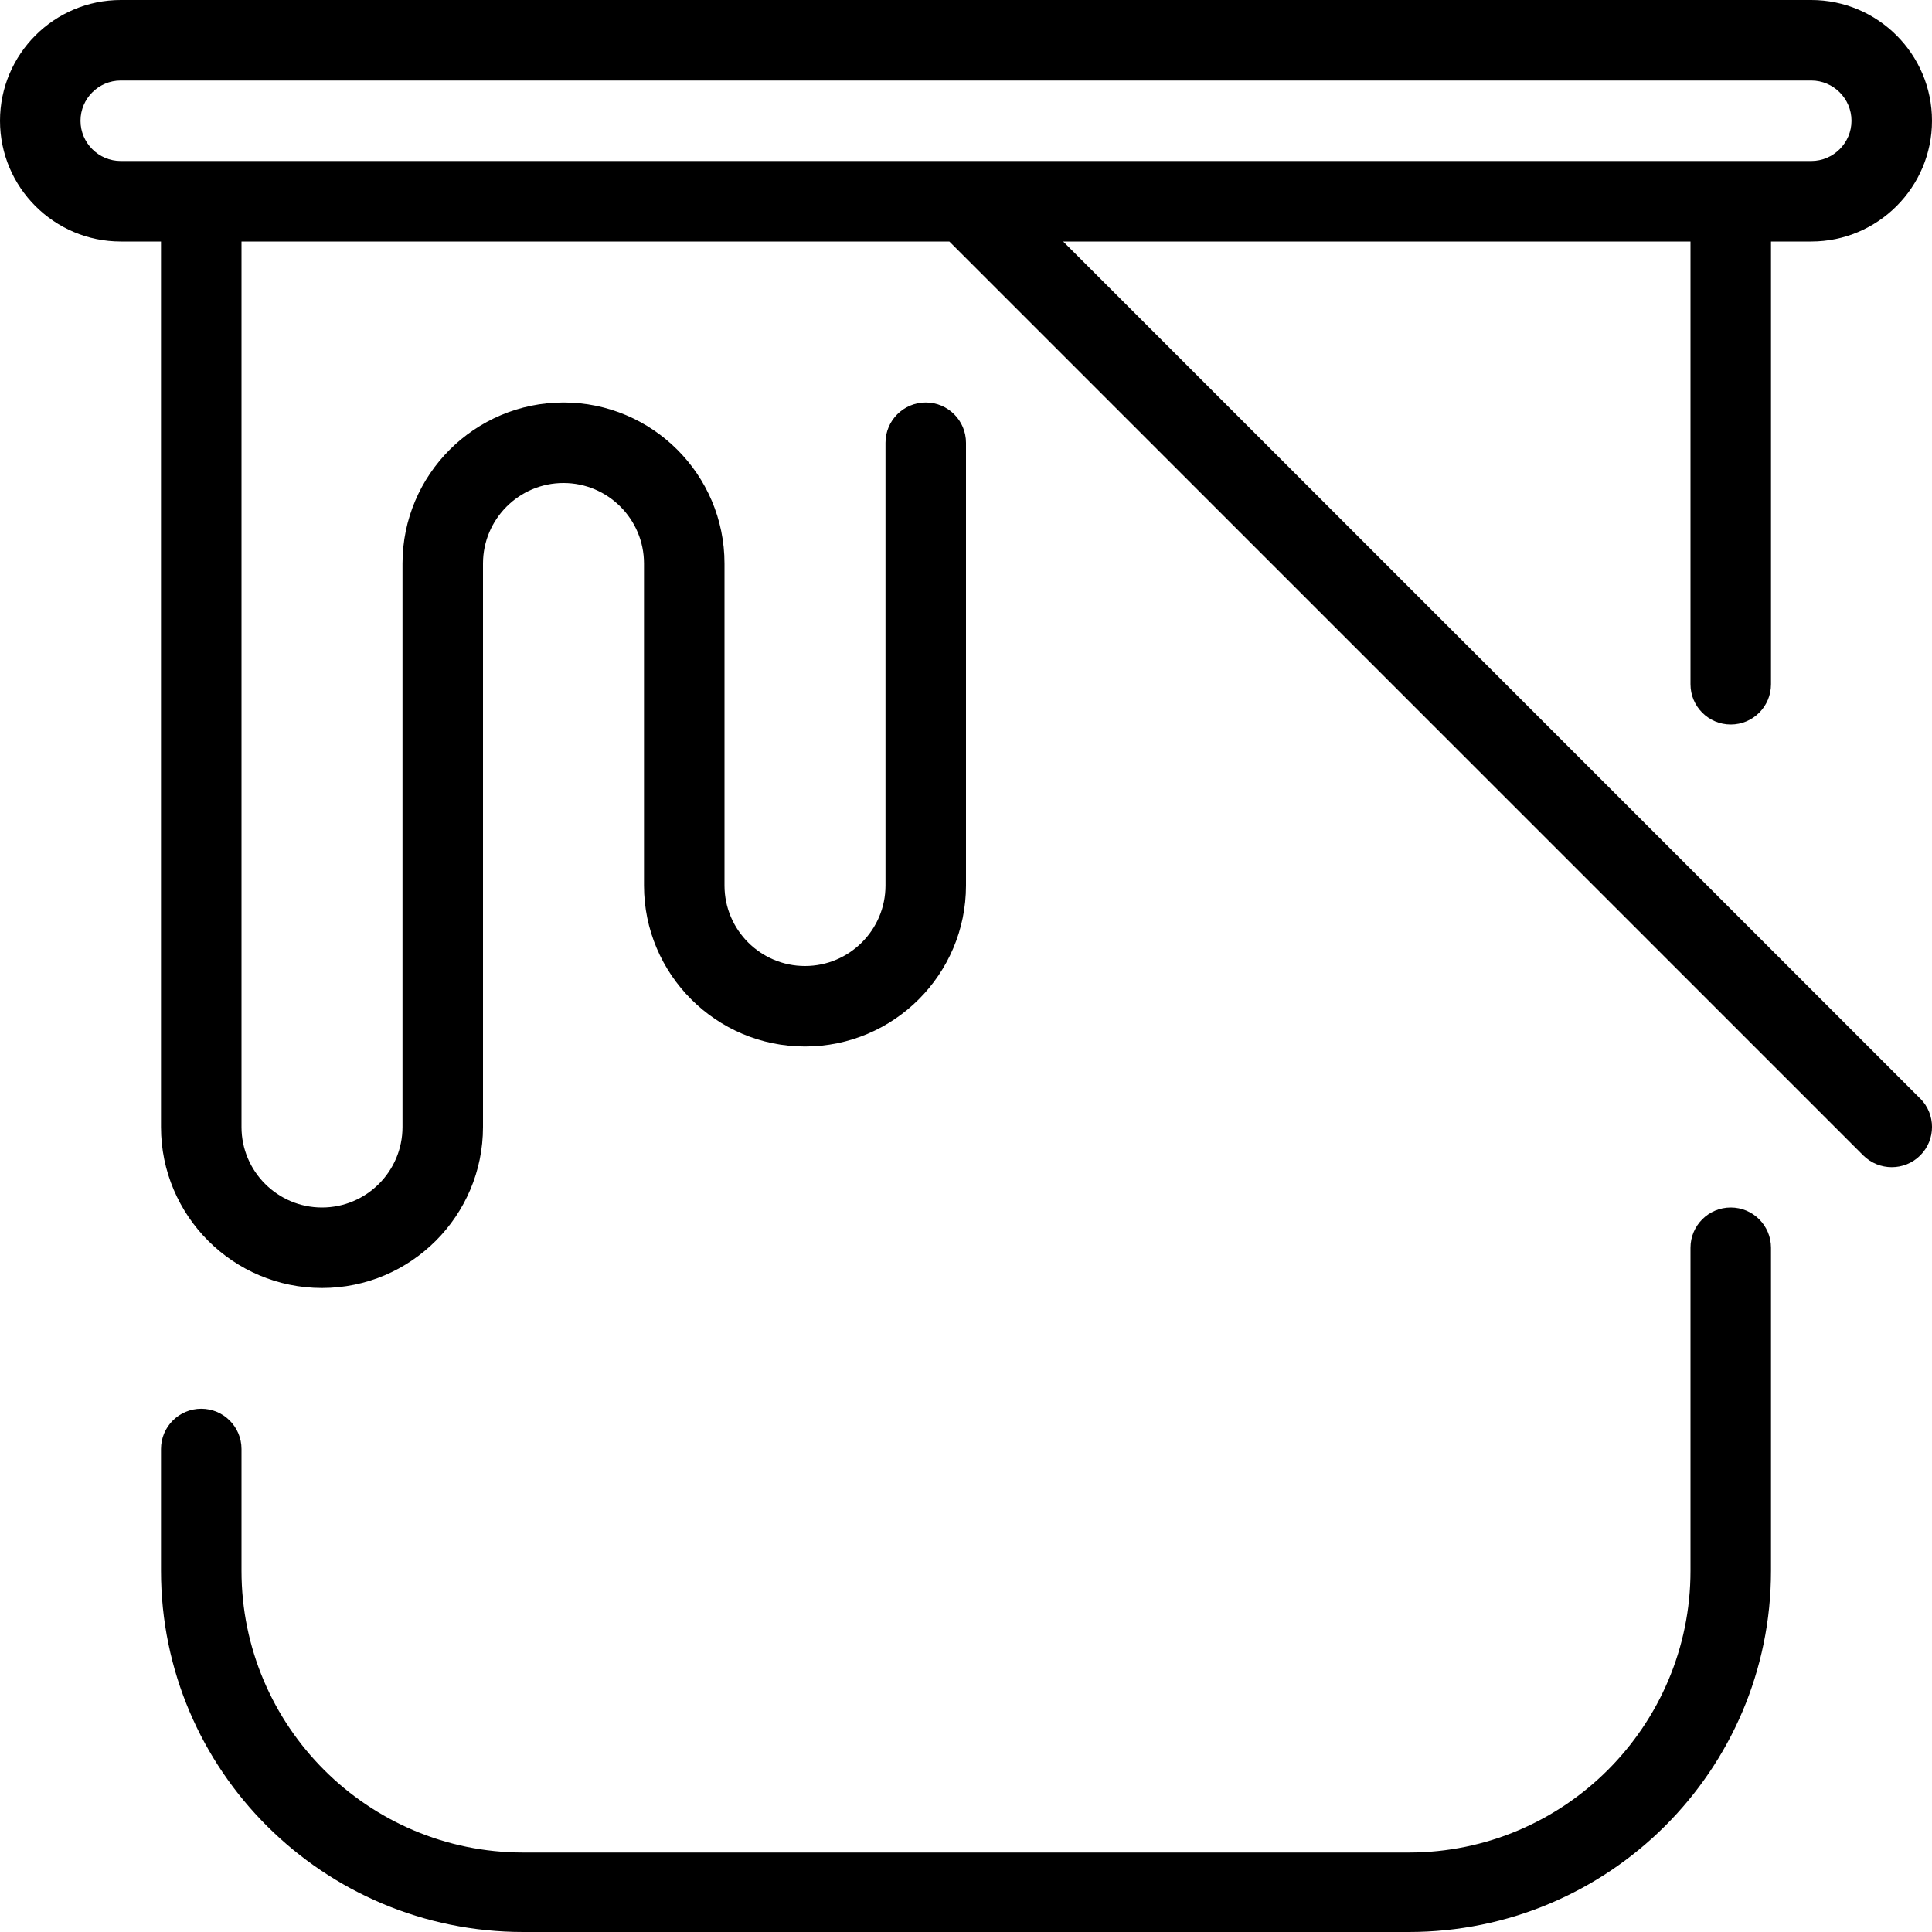
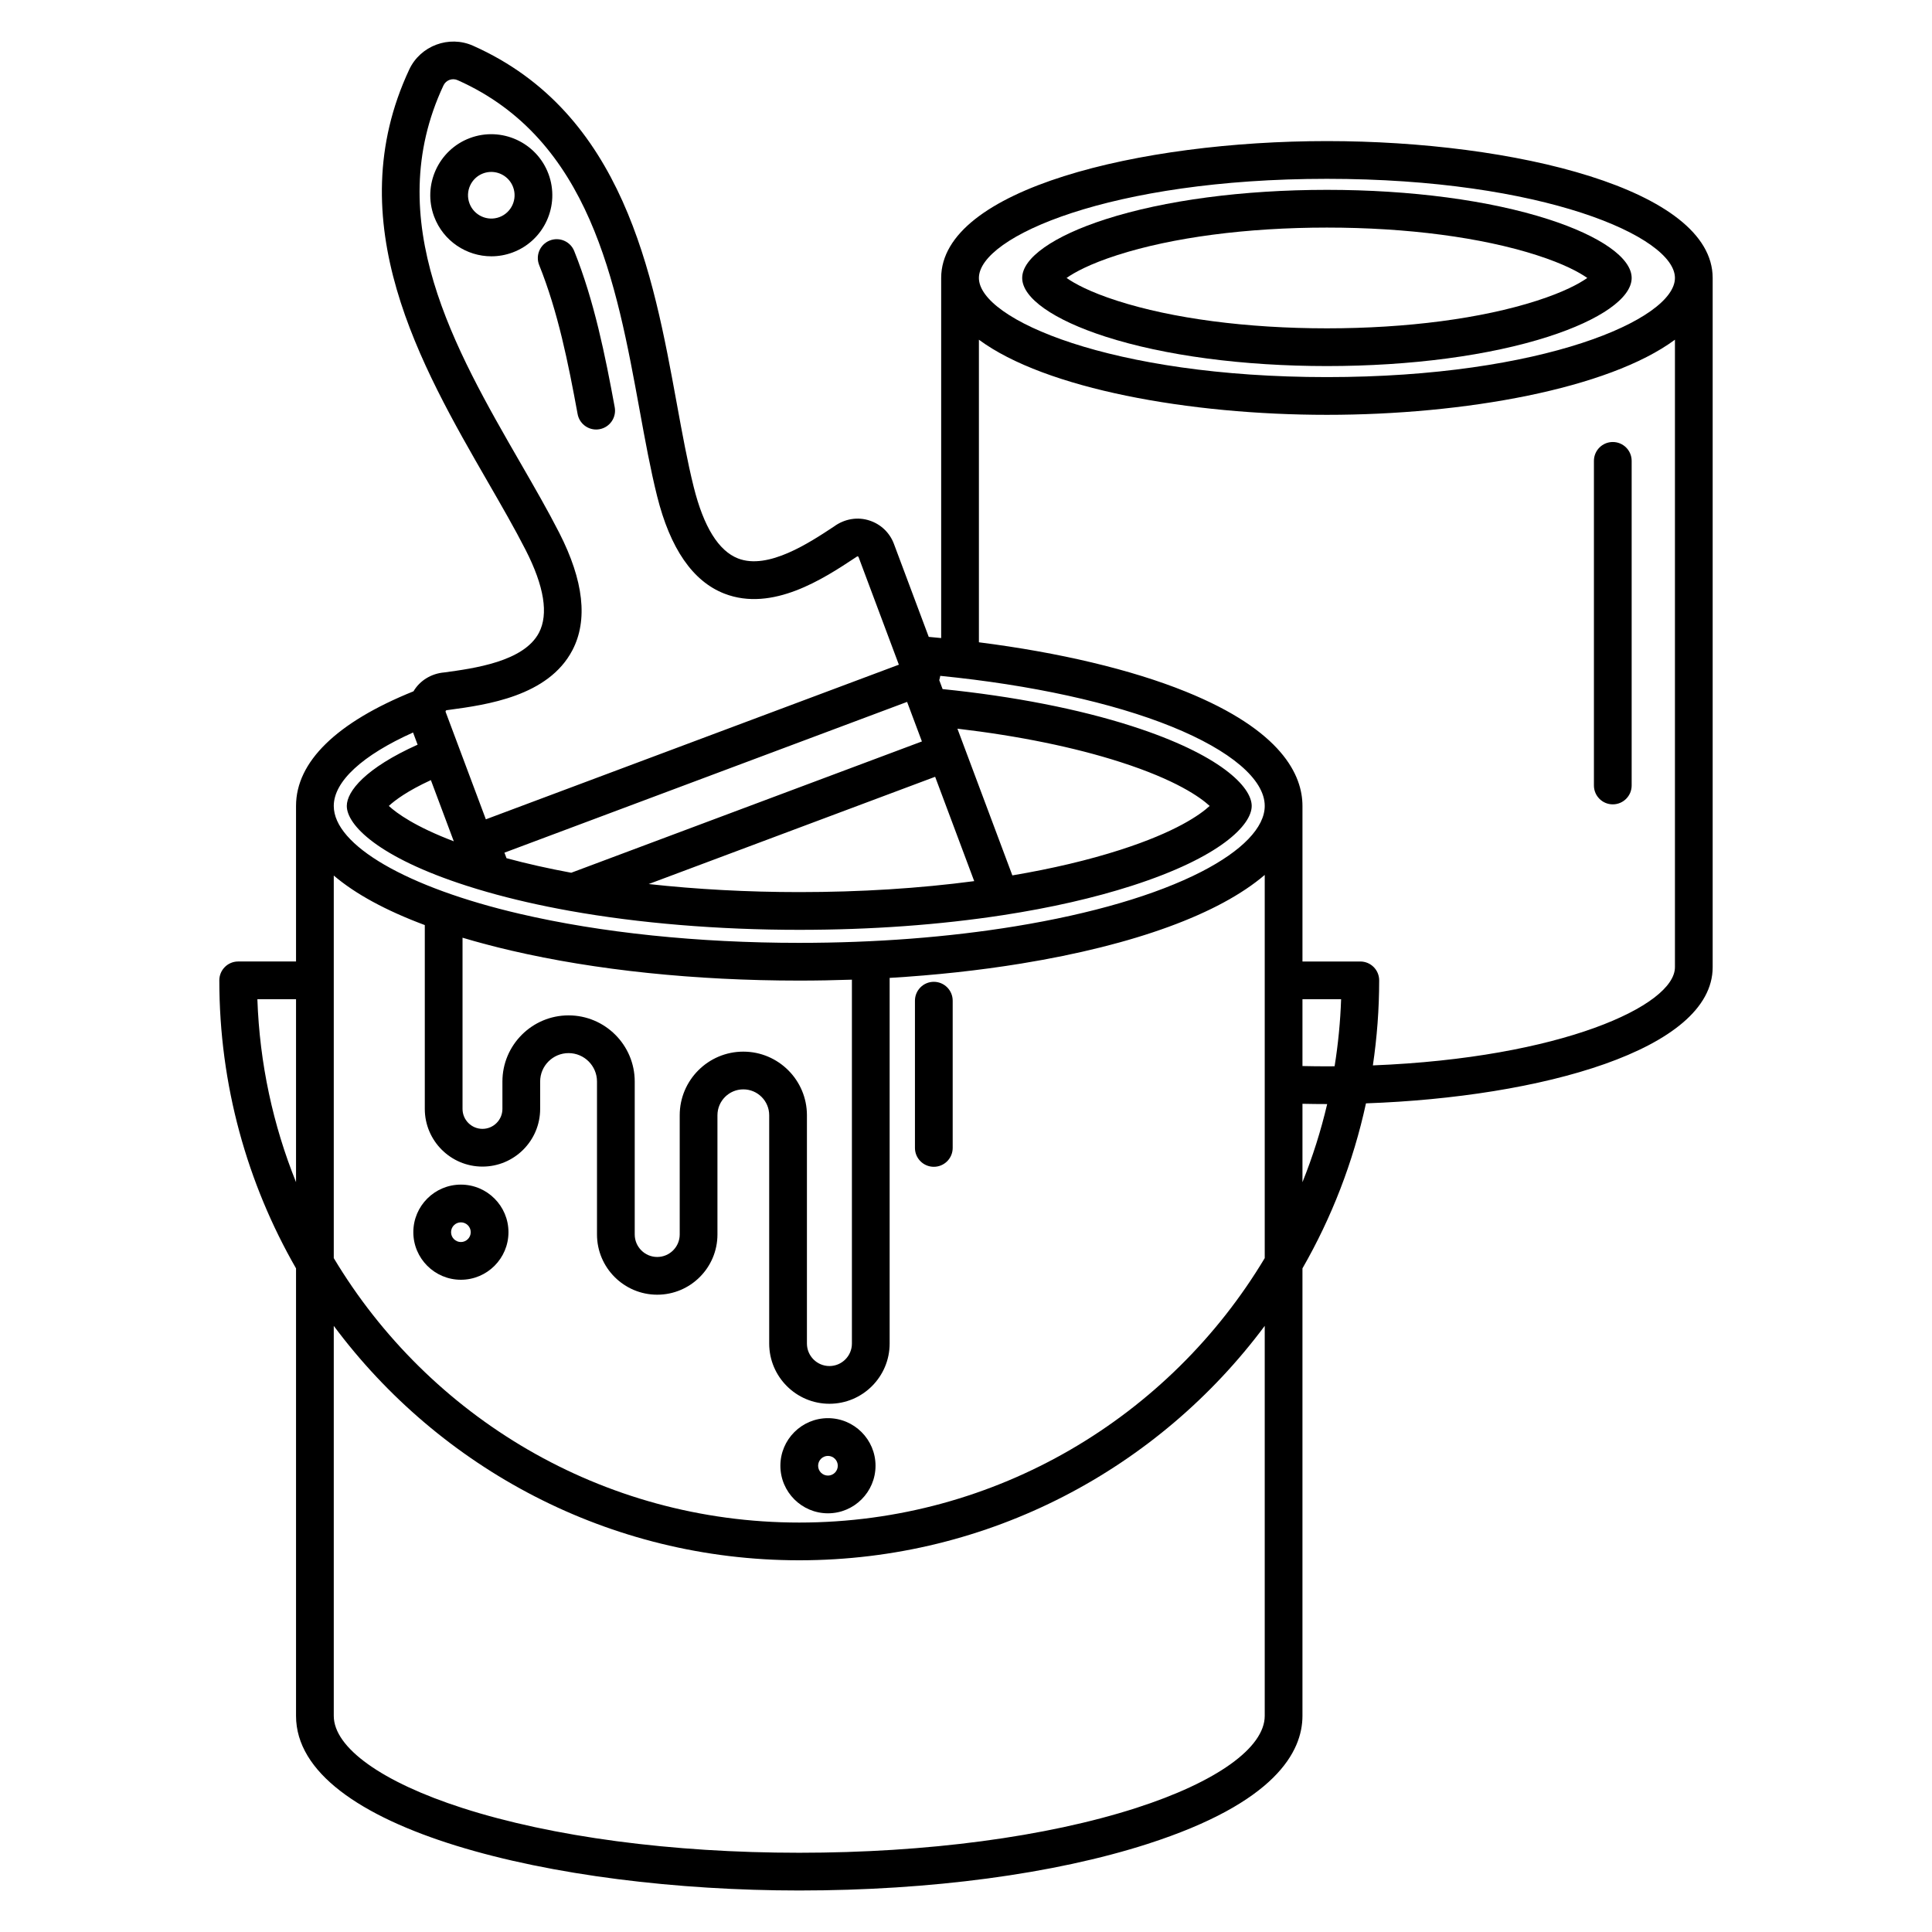
- <svg xmlns="http://www.w3.org/2000/svg" id="Layer_1" viewBox="0 0 24 24" data-name="Layer 1">
-   <path d="m22 15.5v4.013c0 2.481-2.019 4.487-4.5 4.487h-11c-2.481 0-4.5-2.006-4.5-4.487v-1.513c0-.276.224-.5.5-.5s.5.224.5.5v1.513c0 1.93 1.57 3.5 3.5 3.5h11c1.93 0 3.5-1.57 3.5-3.5v-4.013c0-.276.224-.5.5-.5s.5.224.5.5zm1.854-1.854c.195.195.195.512 0 .707-.098.098-.226.146-.354.146s-.256-.049-.354-.146l-11.353-11.353h-8.793v11c0 .552.449 1 1 1s1-.448 1-1v-7c0-1.103.897-2 2-2s2 .897 2 2v4c0 .552.449 1 1 1s1-.448 1-1v-5.5c0-.276.224-.5.5-.5s.5.224.5.5v5.5c0 1.103-.897 2-2 2s-2-.897-2-2v-4c0-.552-.449-1-1-1s-1 .448-1 1v7c0 1.103-.897 2-2 2s-2-.897-2-2v-11h-.5c-.827 0-1.5-.673-1.5-1.5s.673-1.5 1.5-1.5h21c.827 0 1.5.673 1.5 1.5s-.673 1.5-1.5 1.5h-.5v5.5c0 .276-.224.5-.5.5s-.5-.224-.5-.5v-5.5h-7.793l10.646 10.646zm-22.354-11.646h21c.276 0 .5-.225.5-.5s-.224-.5-.5-.5h-21c-.276 0-.5.225-.5.5s.224.5.5.5z" />
+ <svg xmlns="http://www.w3.org/2000/svg" id="a" height="512" viewBox="0 0 512 512" width="512">
+   <path d="m219.417 375.829c-6.952 0-12.607 5.655-12.607 12.607s5.655 12.607 12.607 12.607 12.606-5.655 12.606-12.607-5.655-12.607-12.606-12.607zm0 15.215c-1.438 0-2.607-1.17-2.607-2.607s1.17-2.607 2.607-2.607 2.606 1.17 2.606 2.607-1.169 2.607-2.606 2.607z" />
+   <path d="m122.142 313.935c-6.951 0-12.606 5.655-12.606 12.607s5.655 12.607 12.606 12.607 12.607-5.655 12.607-12.607-5.655-12.607-12.607-12.607zm0 15.215c-1.438 0-2.606-1.17-2.606-2.607s1.169-2.607 2.606-2.607 2.607 1.17 2.607 2.607-1.17 2.607-2.607 2.607z" />
+   <path d="m247.472 260.191c-2.762 0-5 2.238-5 5v39.022c0 2.762 2.238 5 5 5s5-2.238 5-5v-39.022c0-2.762-2.238-5-5-5z" />
+   <path d="m145.343 46.073c-3.129-8.355-12.467-12.61-20.819-9.484-8.35 3.128-12.598 12.47-9.47 20.824 2.432 6.494 8.613 10.511 15.169 10.511 1.879 0 3.789-.33 5.65-1.026 8.35-3.127 12.598-12.469 9.47-20.824zm-12.977 11.459c-3.188 1.194-6.752-.433-7.947-3.625s.426-6.76 3.611-7.953c.71-.266 1.438-.392 2.154-.392 2.503 0 4.864 1.535 5.793 4.017 1.195 3.192-.426 6.76-3.611 7.953z" />
+   <path d="m157.984 113.825c.3 0 .604-.027.91-.084 2.716-.499 4.513-3.105 4.013-5.821-2.519-13.691-5.422-28.165-10.737-41.396-1.029-2.562-3.938-3.804-6.504-2.775-2.562 1.029-3.805 3.941-2.775 6.504 4.974 12.381 7.654 25.737 10.183 39.476.443 2.41 2.545 4.097 4.911 4.097z" />
+   <path d="m351.649 37.39c-49.558 0-102.228 12.713-102.228 36.272v95.431c-1.096-.107-2.19-.216-3.295-.313l-9.23-24.651c-1.089-2.908-3.4-5.146-6.346-6.142-3.265-1.121-6.79-.476-9.549 1.553-6.534 4.318-17.469 11.545-25.41 8.455-5.164-2.011-9.116-8.38-11.747-18.932-1.671-6.7-3.046-14.223-4.501-22.187-6.269-34.301-14.07-76.989-53.991-94.761-6.358-2.832-13.939-.006-16.894 6.302-18.913 40.392 3.123 78.608 20.829 109.316 3.667 6.36 7.131 12.367 10.012 18.009 4.919 9.632 6.107 17.012 3.533 21.935-4.009 7.664-17.207 9.454-25.093 10.524-3.374.285-6.423 2.081-8.161 5.003-20.375 8.208-31.127 18.687-31.127 30.376v41.224h-15.329c-2.762 0-5 2.238-5 5 0 27.761 7.4 53.826 20.329 76.328v118.583c0 30.062 68.709 46.284 133.357 46.284 34.791 0 67.568-4.38 92.293-12.332 33.94-10.916 41.064-24.488 41.064-33.952v-118.583c7.721-13.437 13.45-28.151 16.83-43.732 46.269-1.634 91.88-14.163 91.88-36.087v-182.651c0-23.56-52.67-36.272-102.228-36.272zm-273.197 275.9c-6.068-15.075-9.656-31.405-10.243-48.485h10.243zm169.37-107.433 10.353 27.651c-14.578 1.929-30.143 2.906-46.365 2.906-13.696 0-27.201-.731-39.899-2.133l75.912-28.424zm5.904-12.75c16.195 1.903 31.002 4.927 43.195 8.849 14.718 4.733 21.124 9.295 23.654 11.626-2.53 2.331-8.937 6.893-23.654 11.626-8.468 2.725-18.088 4.999-28.637 6.78l-14.558-38.88zm-9.411 3.385-92.932 34.796c-6.046-1.118-11.802-2.409-17.151-3.857l-.55-1.468 106.708-39.954zm-126.187-8.115c.056-.096.144-.155.248-.17l.707-.096c9.802-1.33 26.205-3.555 32.61-15.799 4.164-7.962 2.99-18.432-3.488-31.118-2.997-5.867-6.522-11.981-10.255-18.455-17.408-30.19-37.139-64.409-20.436-100.081.673-1.45 2.366-2.042 3.771-1.407 35.099 15.626 42.07 53.77 48.221 87.424 1.484 8.125 2.887 15.8 4.635 22.809 3.462 13.884 9.458 22.574 17.822 25.83 12.759 4.966 26.4-4.045 34.552-9.43l.592-.392c.072-.048.16-.058.245-.029.083.027.148.091.179.172l10.677 28.514-109.451 40.981-10.654-28.453c-.037-.099-.028-.207.026-.3zm-3.941 18.36 6.072 16.216c-10.218-3.885-15.096-7.417-17.218-9.374 1.647-1.521 4.947-3.989 11.146-6.842zm220.979 247.979c0 8.426-12.758 17.56-34.126 24.433-23.762 7.643-55.452 11.852-89.231 11.852s-65.47-4.209-89.231-11.852c-21.368-6.873-34.126-16.007-34.126-24.433v-103.348c28.036 37.674 72.894 62.124 123.357 62.124s95.321-24.451 123.357-62.124zm0-121.304c-25.121 41.942-71.013 70.081-123.357 70.081s-98.236-28.138-123.357-70.081v-101.384c5.712 4.868 13.814 9.28 24.124 13.125v48.721c0 8.429 6.856 15.285 15.285 15.285s15.285-6.856 15.285-15.285v-7.257c0-4.154 3.379-7.533 7.532-7.533s7.532 3.379 7.532 7.533v40.532c0 8.801 7.16 15.96 15.961 15.96s15.96-7.159 15.96-15.96v-31.6c0-3.78 3.076-6.856 6.856-6.856s6.857 3.076 6.857 6.856v60.504c0 8.801 7.159 15.96 15.96 15.96s15.961-7.159 15.961-15.96v-96.899c12.076-.721 23.75-1.987 34.884-3.804 30.214-4.935 52.529-13.224 64.517-23.485v101.546zm-138.179-54.718c-9.295 0-16.856 7.562-16.856 16.856v31.6c0 3.286-2.674 5.96-5.96 5.96s-5.961-2.674-5.961-5.96v-40.532c0-9.668-7.865-17.533-17.532-17.533s-17.532 7.865-17.532 17.533v7.257c0 2.914-2.371 5.285-5.285 5.285s-5.285-2.371-5.285-5.285v-45.373c4.042 1.212 8.344 2.351 12.901 3.412 22.341 5.203 48.736 7.953 76.332 7.953 4.703 0 9.353-.089 13.957-.245v96.433c0 3.286-2.674 5.96-5.961 5.96s-5.96-2.674-5.96-5.96v-60.504c0-9.295-7.562-16.856-16.857-16.856zm121.383-47.667c-11.962 6.139-29.021 11.138-49.332 14.455-17.82 2.909-37.075 4.385-57.229 4.385-26.845 0-52.455-2.66-74.064-7.693-29.944-6.973-49.293-18.195-49.293-28.591 0-6.485 7.578-13.44 21.011-19.462l1.208 3.228c-13.737 6.173-18.766 12.319-18.766 16.234 0 5.047 8.31 13.613 31.73 21.146 1.757.565 3.584 1.119 5.432 1.647 6.729 1.923 14.094 3.606 21.889 5.005 18.363 3.293 39.406 5.034 60.854 5.034 19.016 0 37.18-1.31 53.987-3.893 12.652-1.944 24.154-4.566 34.187-7.794 23.42-7.533 31.73-16.099 31.73-21.146s-8.311-13.612-31.73-21.146c-14.077-4.528-31.372-7.906-50.185-9.819l-.888-2.372c.122-.369.212-.749.266-1.137 24.074 2.394 45.652 7.105 61.323 13.451 15.677 6.348 24.668 14.011 24.668 21.022 0 5.689-5.965 11.885-16.796 17.444zm26.796 82.264v-20.776c2.158.045 4.323.073 6.482.073h.068c-1.668 7.117-3.866 14.033-6.55 20.703zm8.518-30.72c-.681.004-1.349.017-2.036.017-2.16 0-4.325-.03-6.482-.076v-17.705h10.243c-.207 6.023-.795 11.95-1.725 17.764zm90.192-26.255c0 10.167-30.151 24.045-80.049 26.025 1.086-7.358 1.668-14.878 1.668-22.534 0-2.762-2.238-5-5-5h-15.329v-41.224c0-8.108-5.363-19.945-30.915-30.292-14.458-5.854-33.535-10.37-54.83-13.077v-80.187c17.611 13.023 55.761 19.907 92.228 19.907s74.616-6.884 92.228-19.907v166.288zm-92.228-156.381c-57.141 0-92.228-15.302-92.228-26.271s35.087-26.272 92.228-26.272 92.228 15.302 92.228 26.272-35.087 26.271-92.228 26.271z" />
+   <path d="m410.305 58.099c-15.612-5.021-36.442-7.787-58.655-7.787s-43.043 2.766-58.656 7.787c-13.839 4.451-22.102 10.27-22.102 15.563s8.263 11.111 22.102 15.562c15.613 5.021 36.444 7.787 58.656 7.787s43.043-2.766 58.655-7.787c13.839-4.451 22.102-10.269 22.102-15.562s-8.263-11.112-22.102-15.563zm-3.062 21.606c-14.648 4.712-34.392 7.307-55.593 7.307s-40.944-2.595-55.594-7.307c-7.234-2.327-11.258-4.538-13.404-6.043 2.146-1.506 6.169-3.717 13.404-6.044 14.649-4.712 34.394-7.307 55.594-7.307s40.944 2.595 55.593 7.307c7.236 2.327 11.259 4.538 13.405 6.044-2.146 1.505-6.17 3.716-13.405 6.043z" />
+   <path d="m427.406 213.162c2.762 0 5-2.238 5-5v-86.025c0-2.762-2.238-5-5-5s-5 2.238-5 5v86.025c0 2.762 2.238 5 5 5z" />
</svg>
